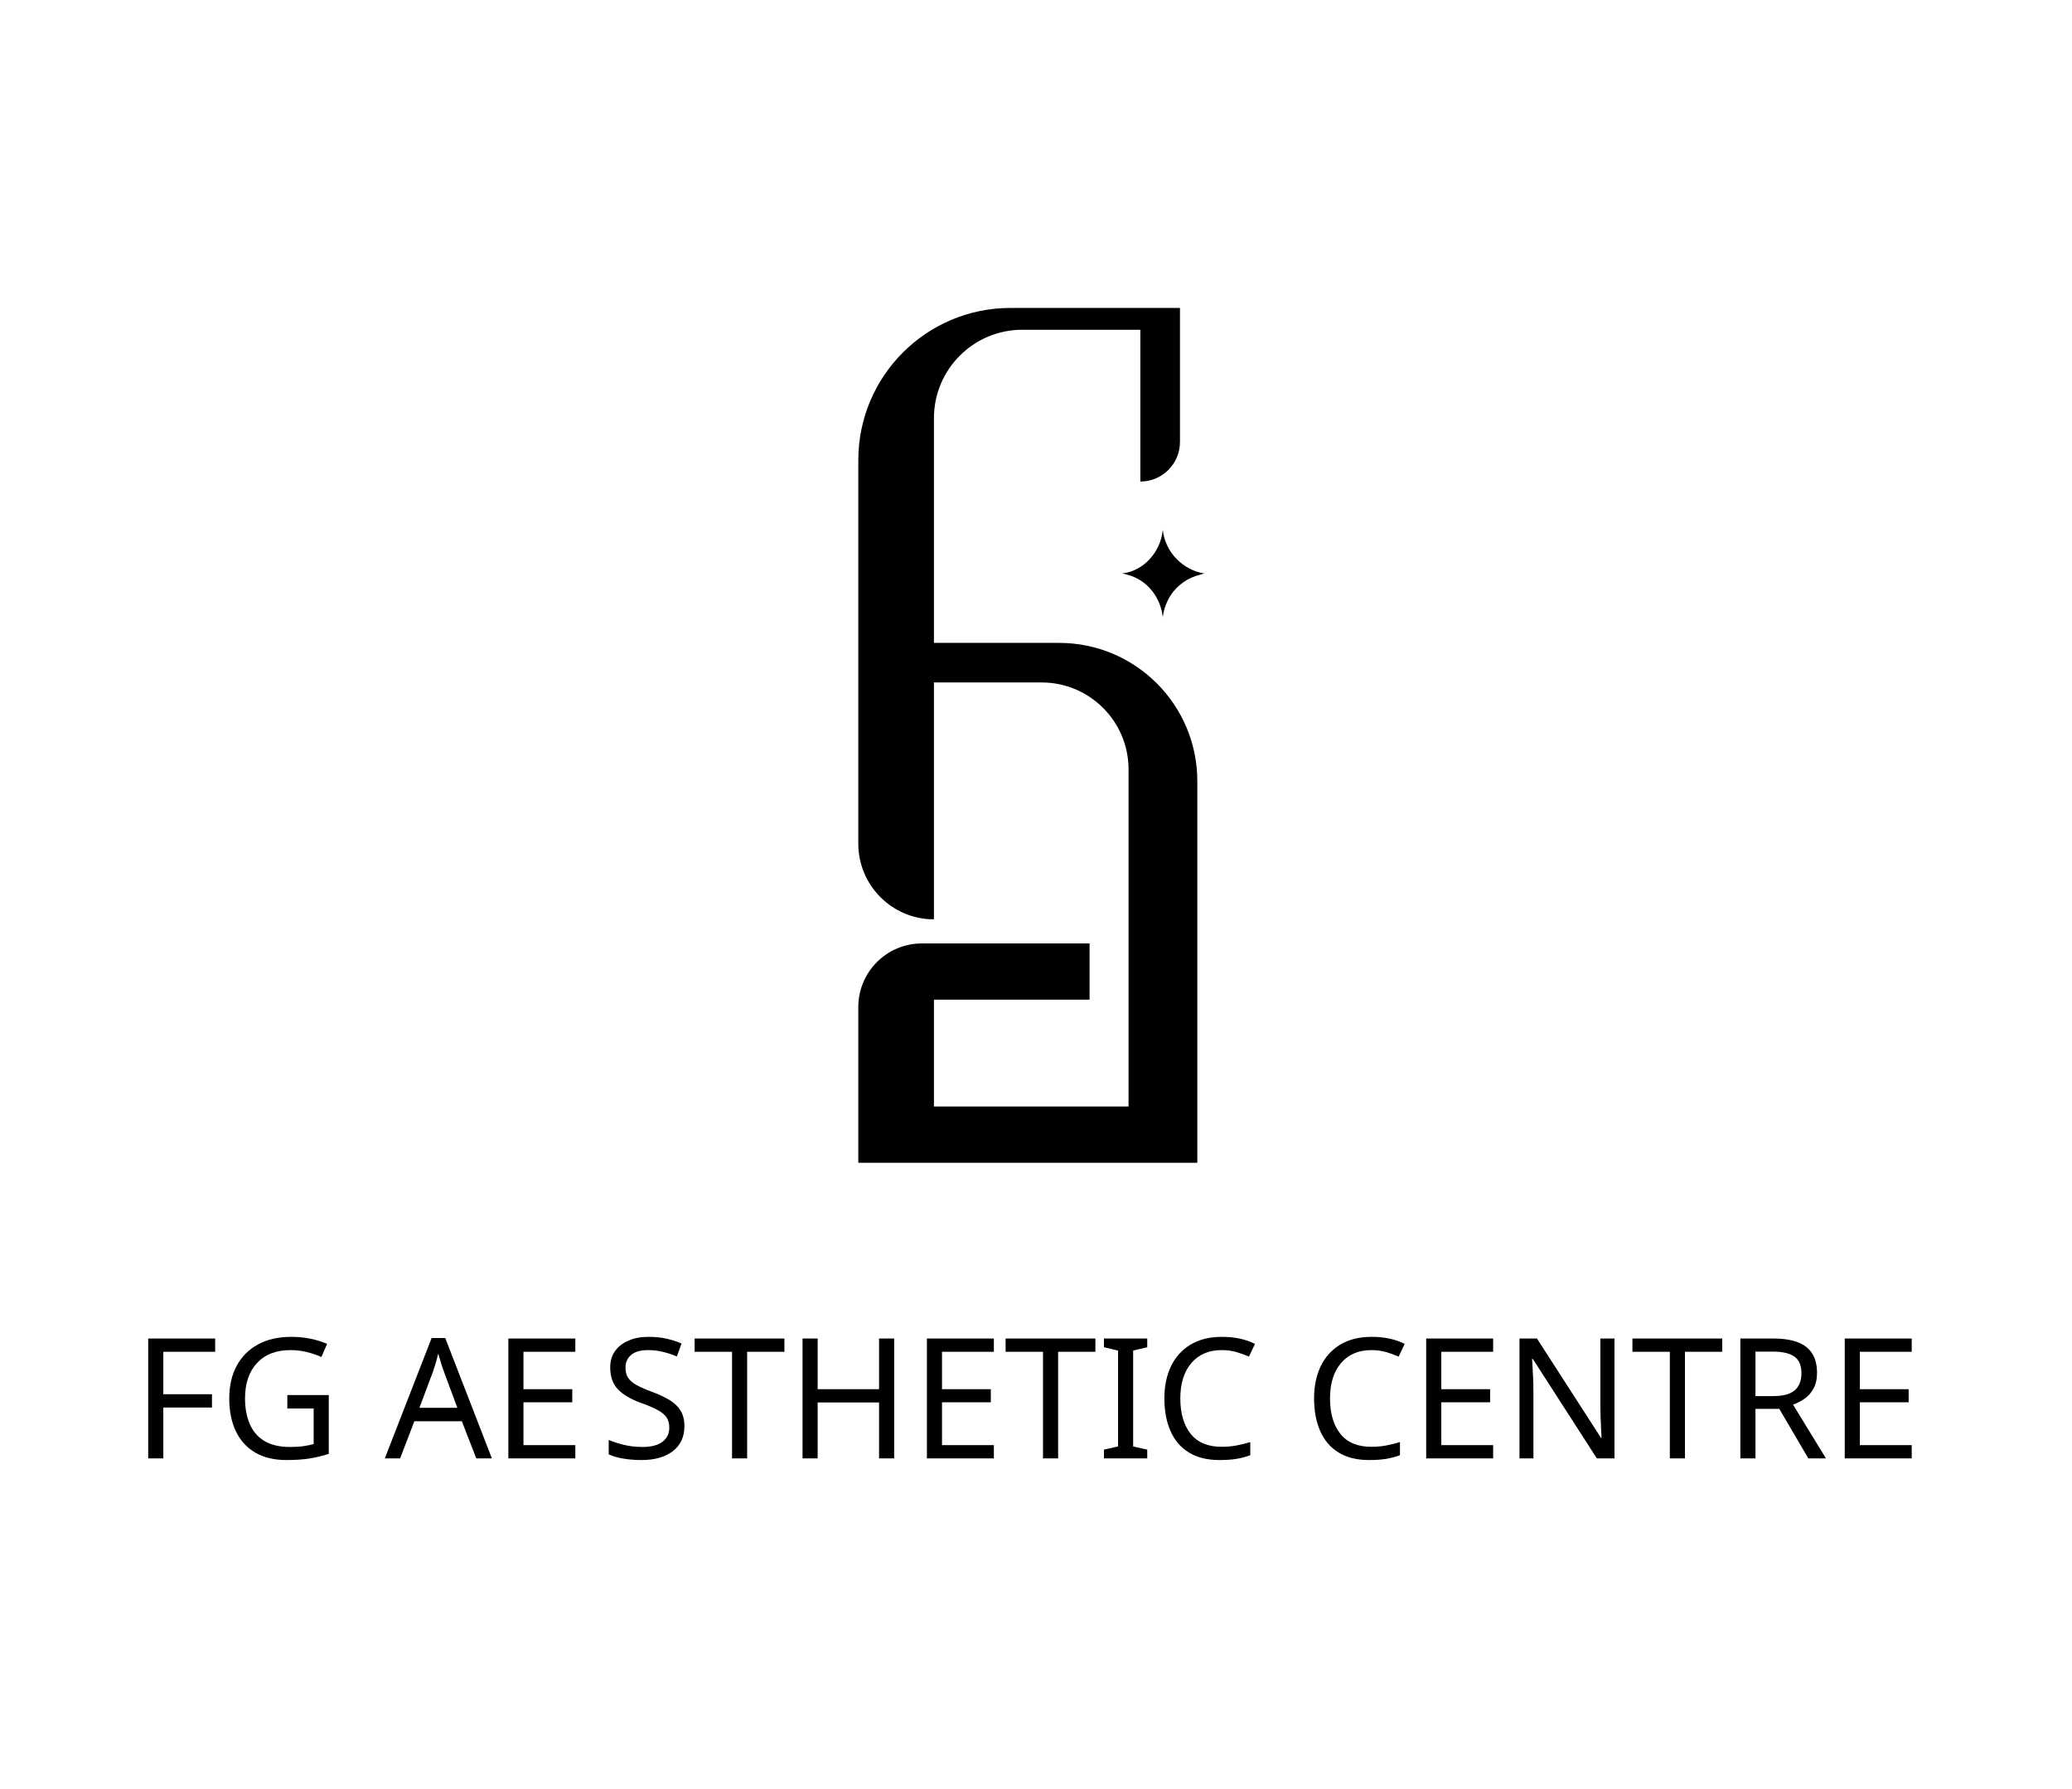
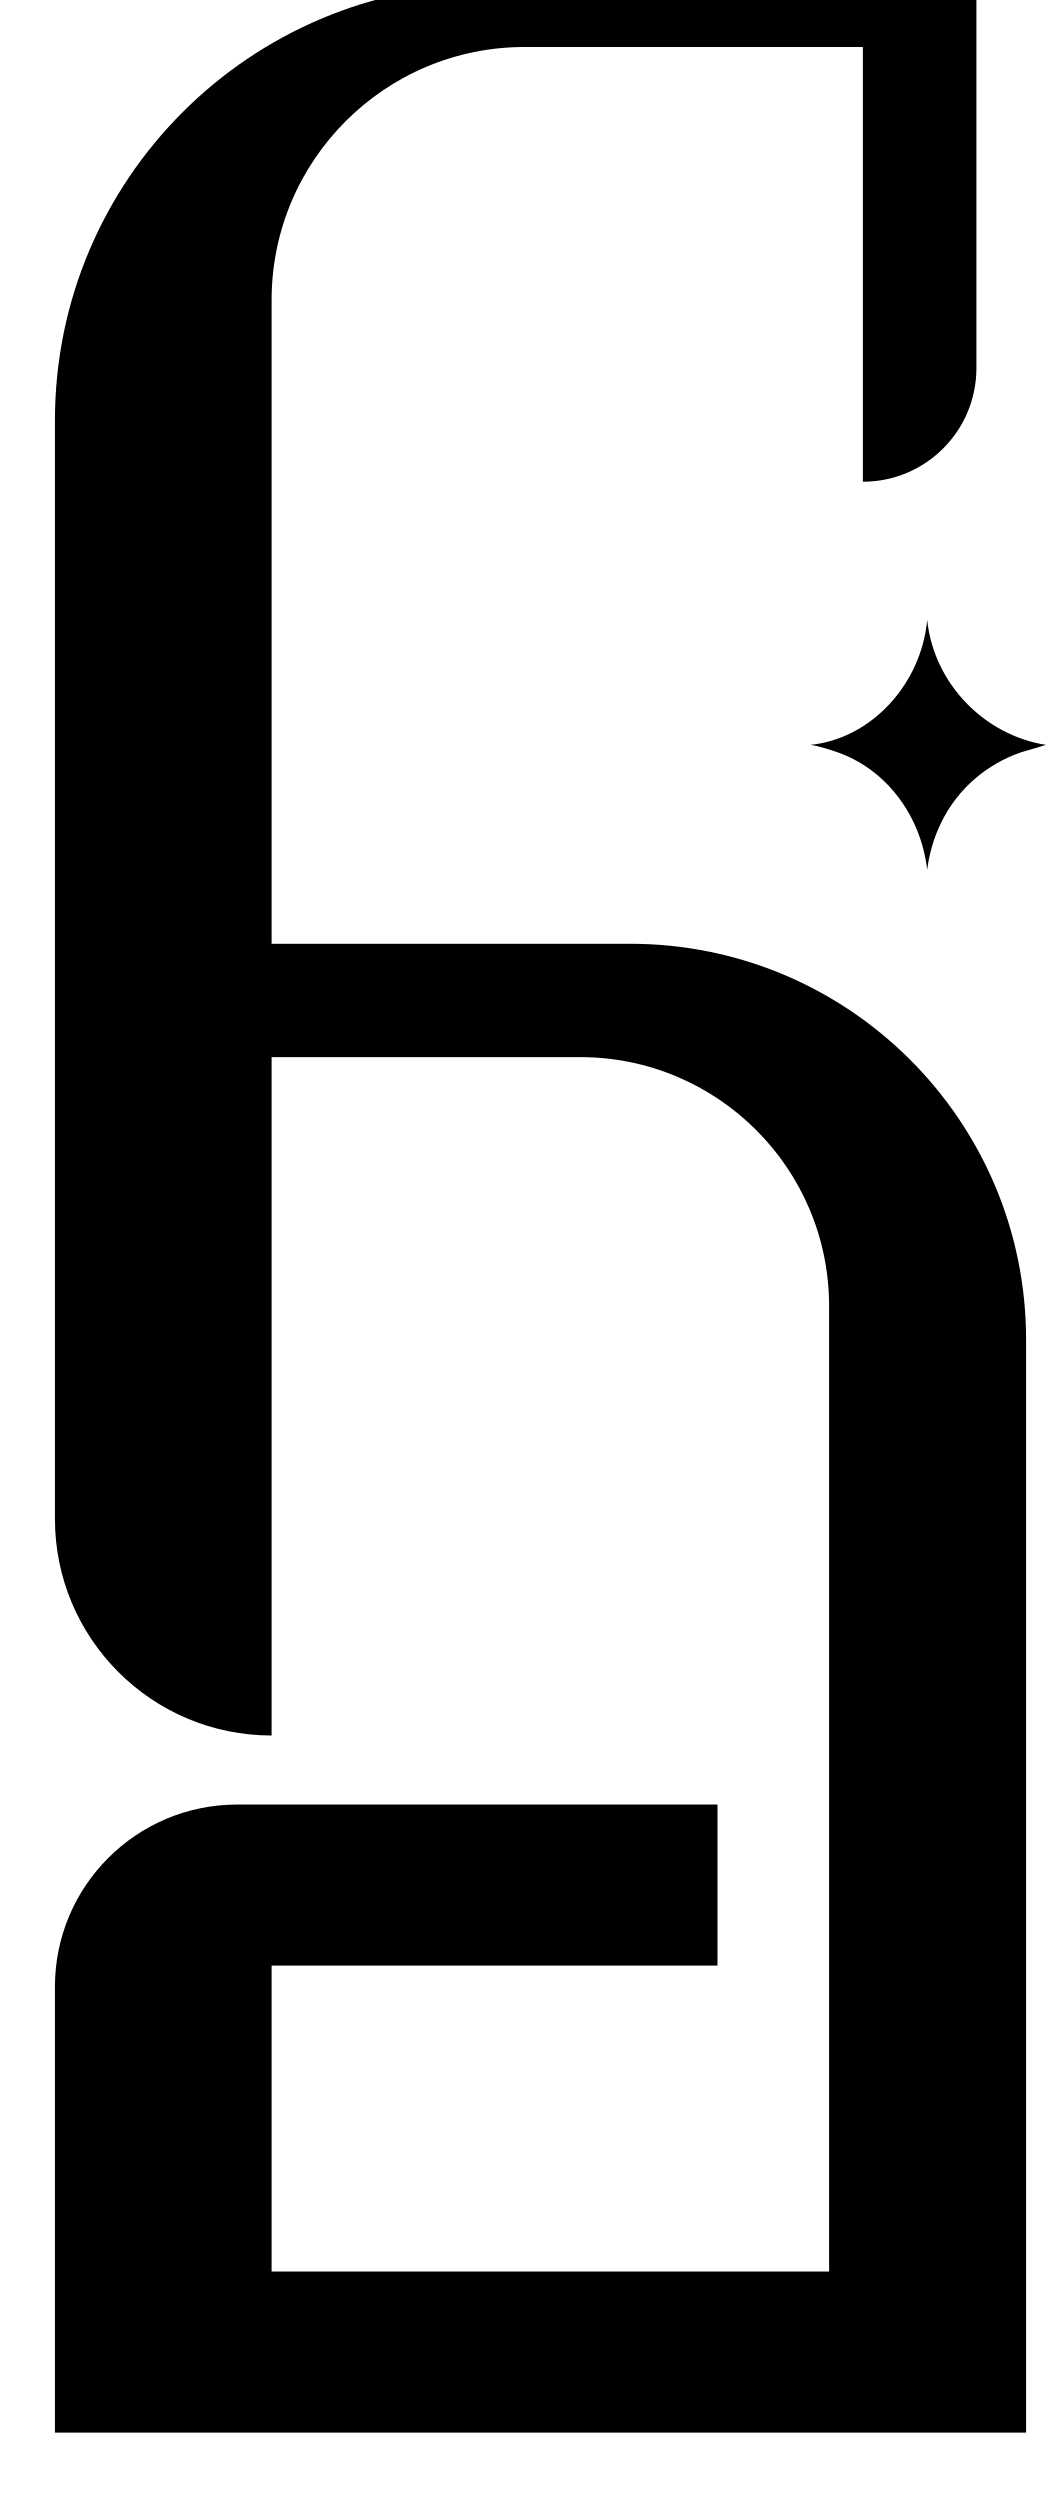
- <svg xmlns="http://www.w3.org/2000/svg" id="Layer_1" version="1.1" viewBox="0 0 925.96 799.28">
+ <svg xmlns="http://www.w3.org/2000/svg" id="Layer_1" version="1.1" viewBox="375 140 165 390">
  <defs>
    <style>
      .st0, .st1 {
        isolation: isolate;
      }

      .st1 {
        font-family: Satoshi-Regular, Satoshi;
        font-size: 75px;
      }
    </style>
  </defs>
  <g>
    <path d="M535.07,348.99v170.5h-151.5v-69.56c0-15.69,12.72-28.42,28.42-28.42h74.94v25.12h-69.56v47.73h86.97v-150.61c0-21.45-17.39-38.84-38.84-38.84h-48.13v105.83h0c-18.67,0-33.8-15.13-33.8-33.8v-171.35c0-37.56,30.45-68.01,68.01-68.01h75.74v59.86c0,9.78-7.93,17.71-17.71,17.71h0v-67.82h-52.76c-21.8,0-39.48,17.68-39.48,39.48v100.42h55.94c34.11,0,61.76,27.65,61.76,61.76h0Z" />
    <path d="M538.17,256.2c-9.5-1.48-17.47-9.44-18.53-19.49-.93,10.06-8.77,18.55-18.22,19.49,1.24.14,3.43.88,4.05,1.09,7.68,2.62,13.18,9.83,14.17,18.4.33-2.6,1.07-5.07,2.17-7.33,2.57-5.32,7.17-9.2,12.51-11.01l3.85-1.14h0s0,0,0,0Z" />
  </g>
-   <g class="st0">
-     <g class="st0">
-       <text class="st1" transform="translate(58.95 651.57)">
-         <tspan x="0" y="0">FG AE</tspan>
-       </text>
-     </g>
-     <g class="st0">
-       <text class="st1" transform="translate(268.2 651.57)">
-         <tspan x="0" y="0">S</tspan>
-       </text>
-     </g>
-     <g class="st0">
-       <text class="st1" transform="translate(309.67 651.57)">
-         <tspan x="0" y="0">THETIC CENTRE</tspan>
-       </text>
-     </g>
-   </g>
</svg>
